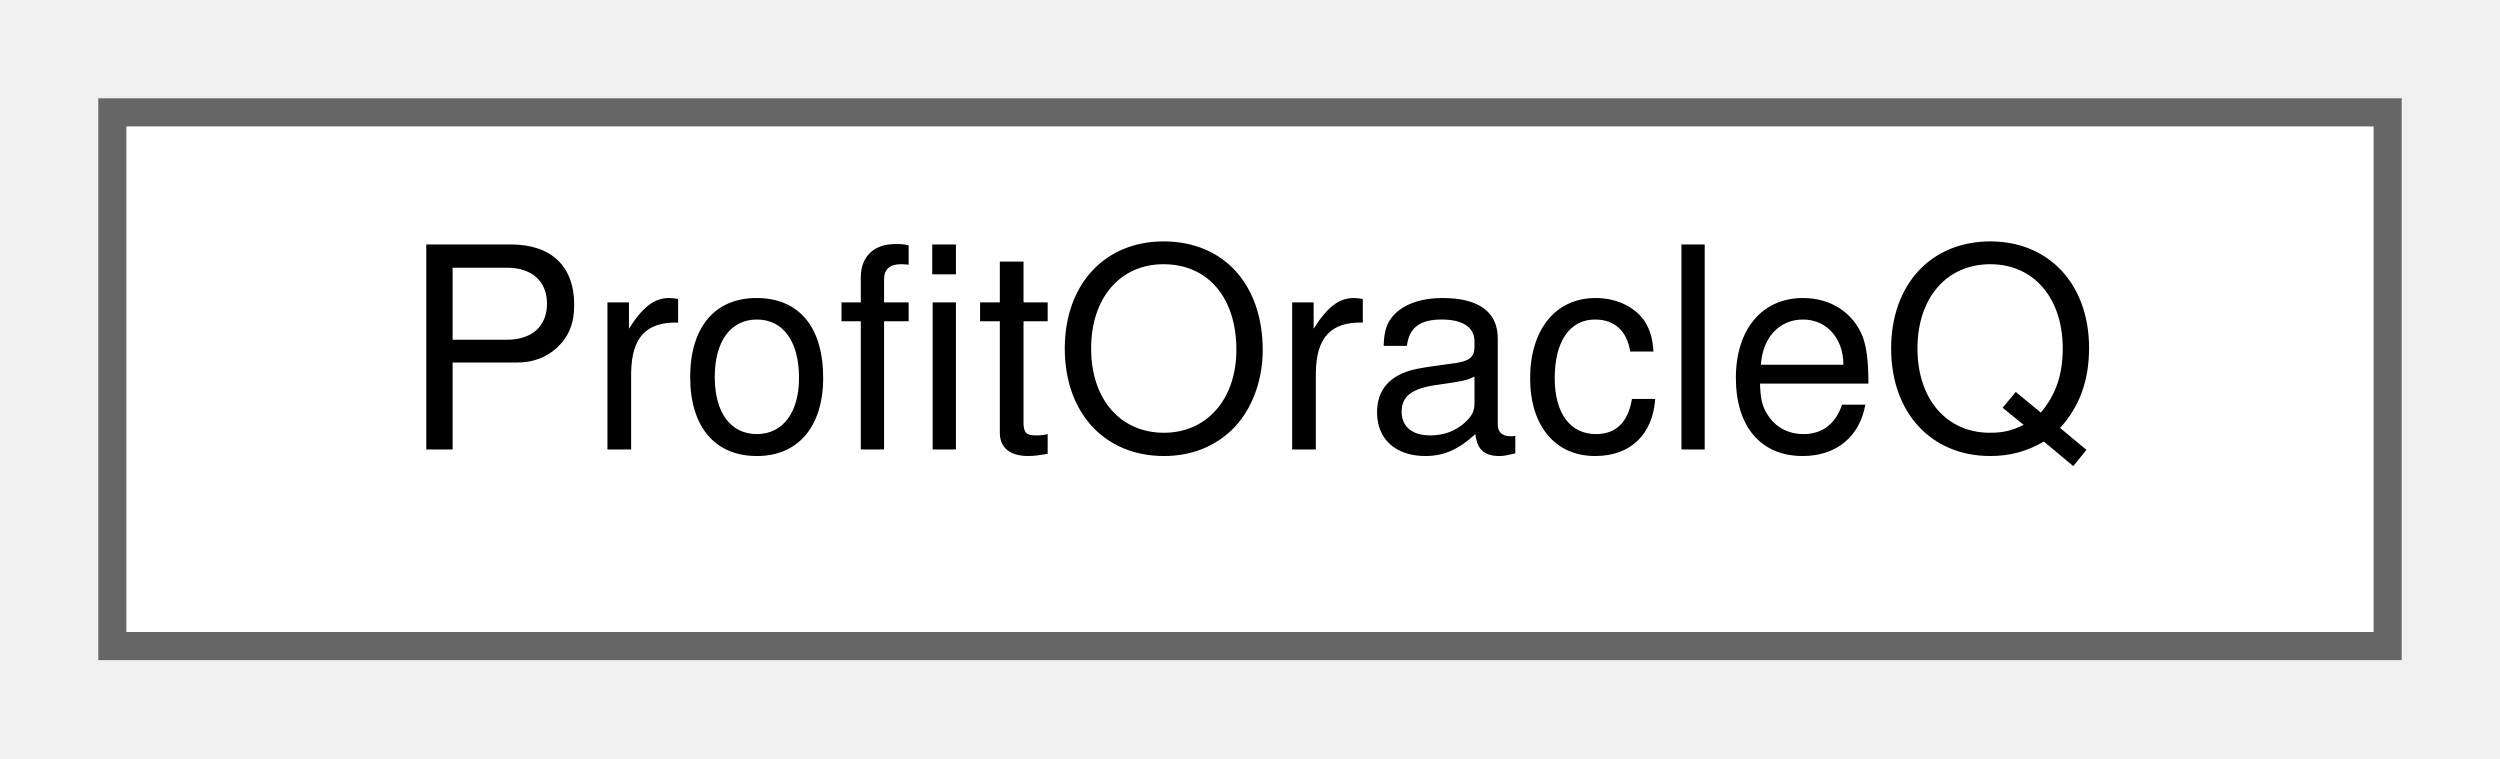
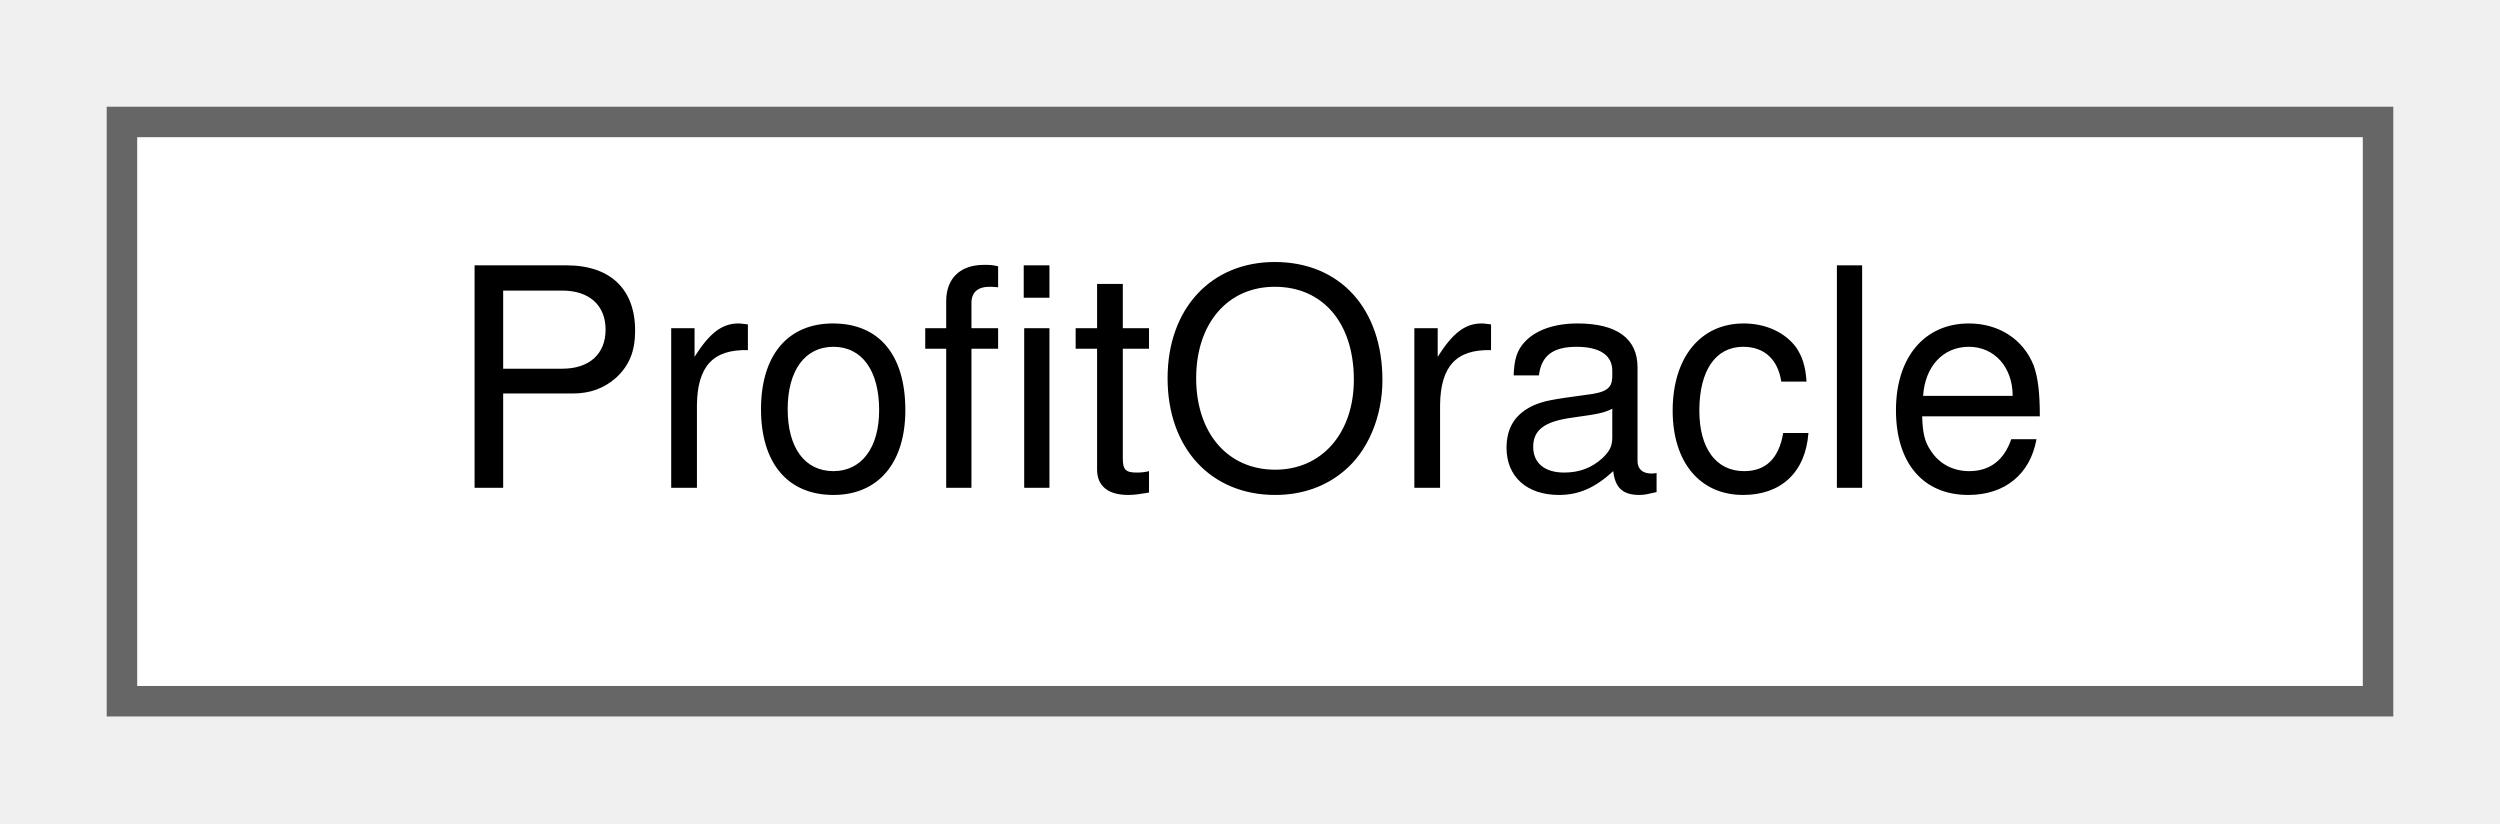
- <svg xmlns="http://www.w3.org/2000/svg" xmlns:xlink="http://www.w3.org/1999/xlink" width="89pt" height="27pt" viewBox="0.00 0.00 89.00 27.00">
+ <svg xmlns="http://www.w3.org/2000/svg" xmlns:xlink="http://www.w3.org/1999/xlink" width="82pt" height="27pt" viewBox="0.00 0.00 82.00 27.00">
  <g id="graph0" class="graph" transform="scale(1 1) rotate(0) translate(4 23)">
    <g id="Node000000" class="node">
      <g id="a_Node000000">
-         <a xlink:href="classProfitOracleQ.html" target="_top" xlink:title="Oracle for profit maximization problem (discrete version)">
-           <polygon fill="white" stroke="#666666" points="81,-19 0,-19 0,0 81,0 81,-19" />
-           <text text-anchor="middle" x="40.5" y="-7" font-family="Helvetica,sans-Serif" font-size="10.00">ProfitOracleQ</text>
+         <a xlink:href="classProfitOracle.html" target="_top" xlink:title="Oracle for a profit maximization problem.">
+           <polygon fill="white" stroke="#666666" points="74,-19 0,-19 0,0 74,0 74,-19" />
+           <text text-anchor="middle" x="37" y="-7" font-family="Helvetica,sans-Serif" font-size="10.00">ProfitOracle</text>
        </a>
      </g>
    </g>
  </g>
</svg>
